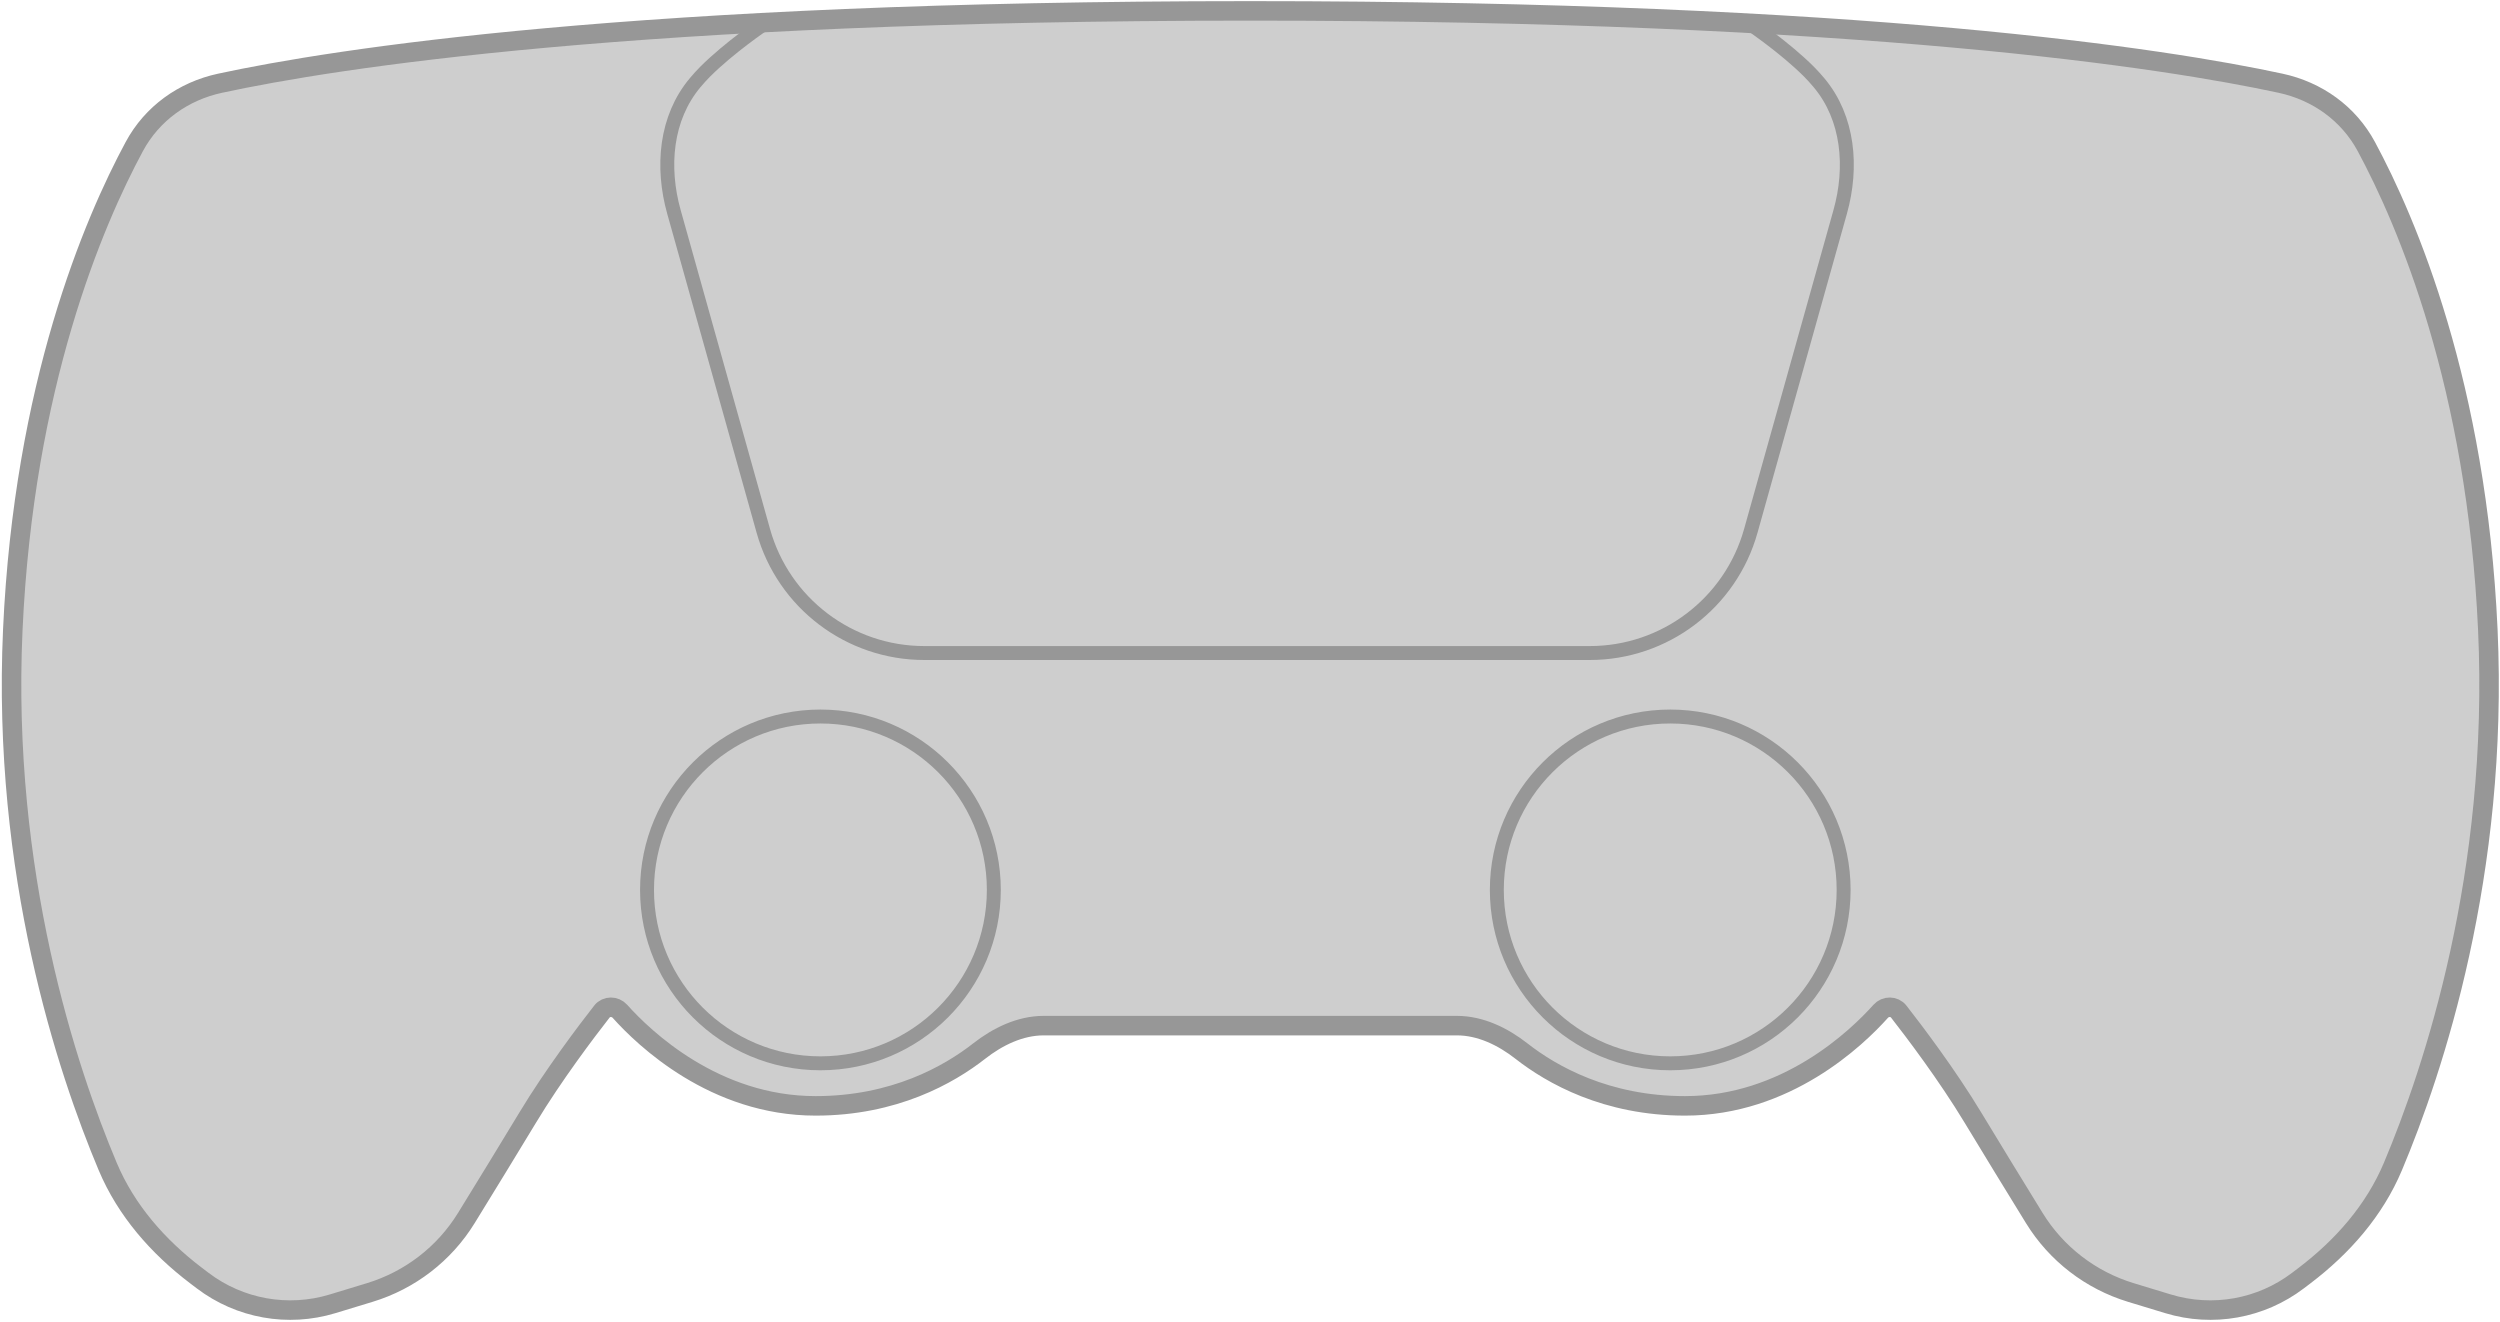
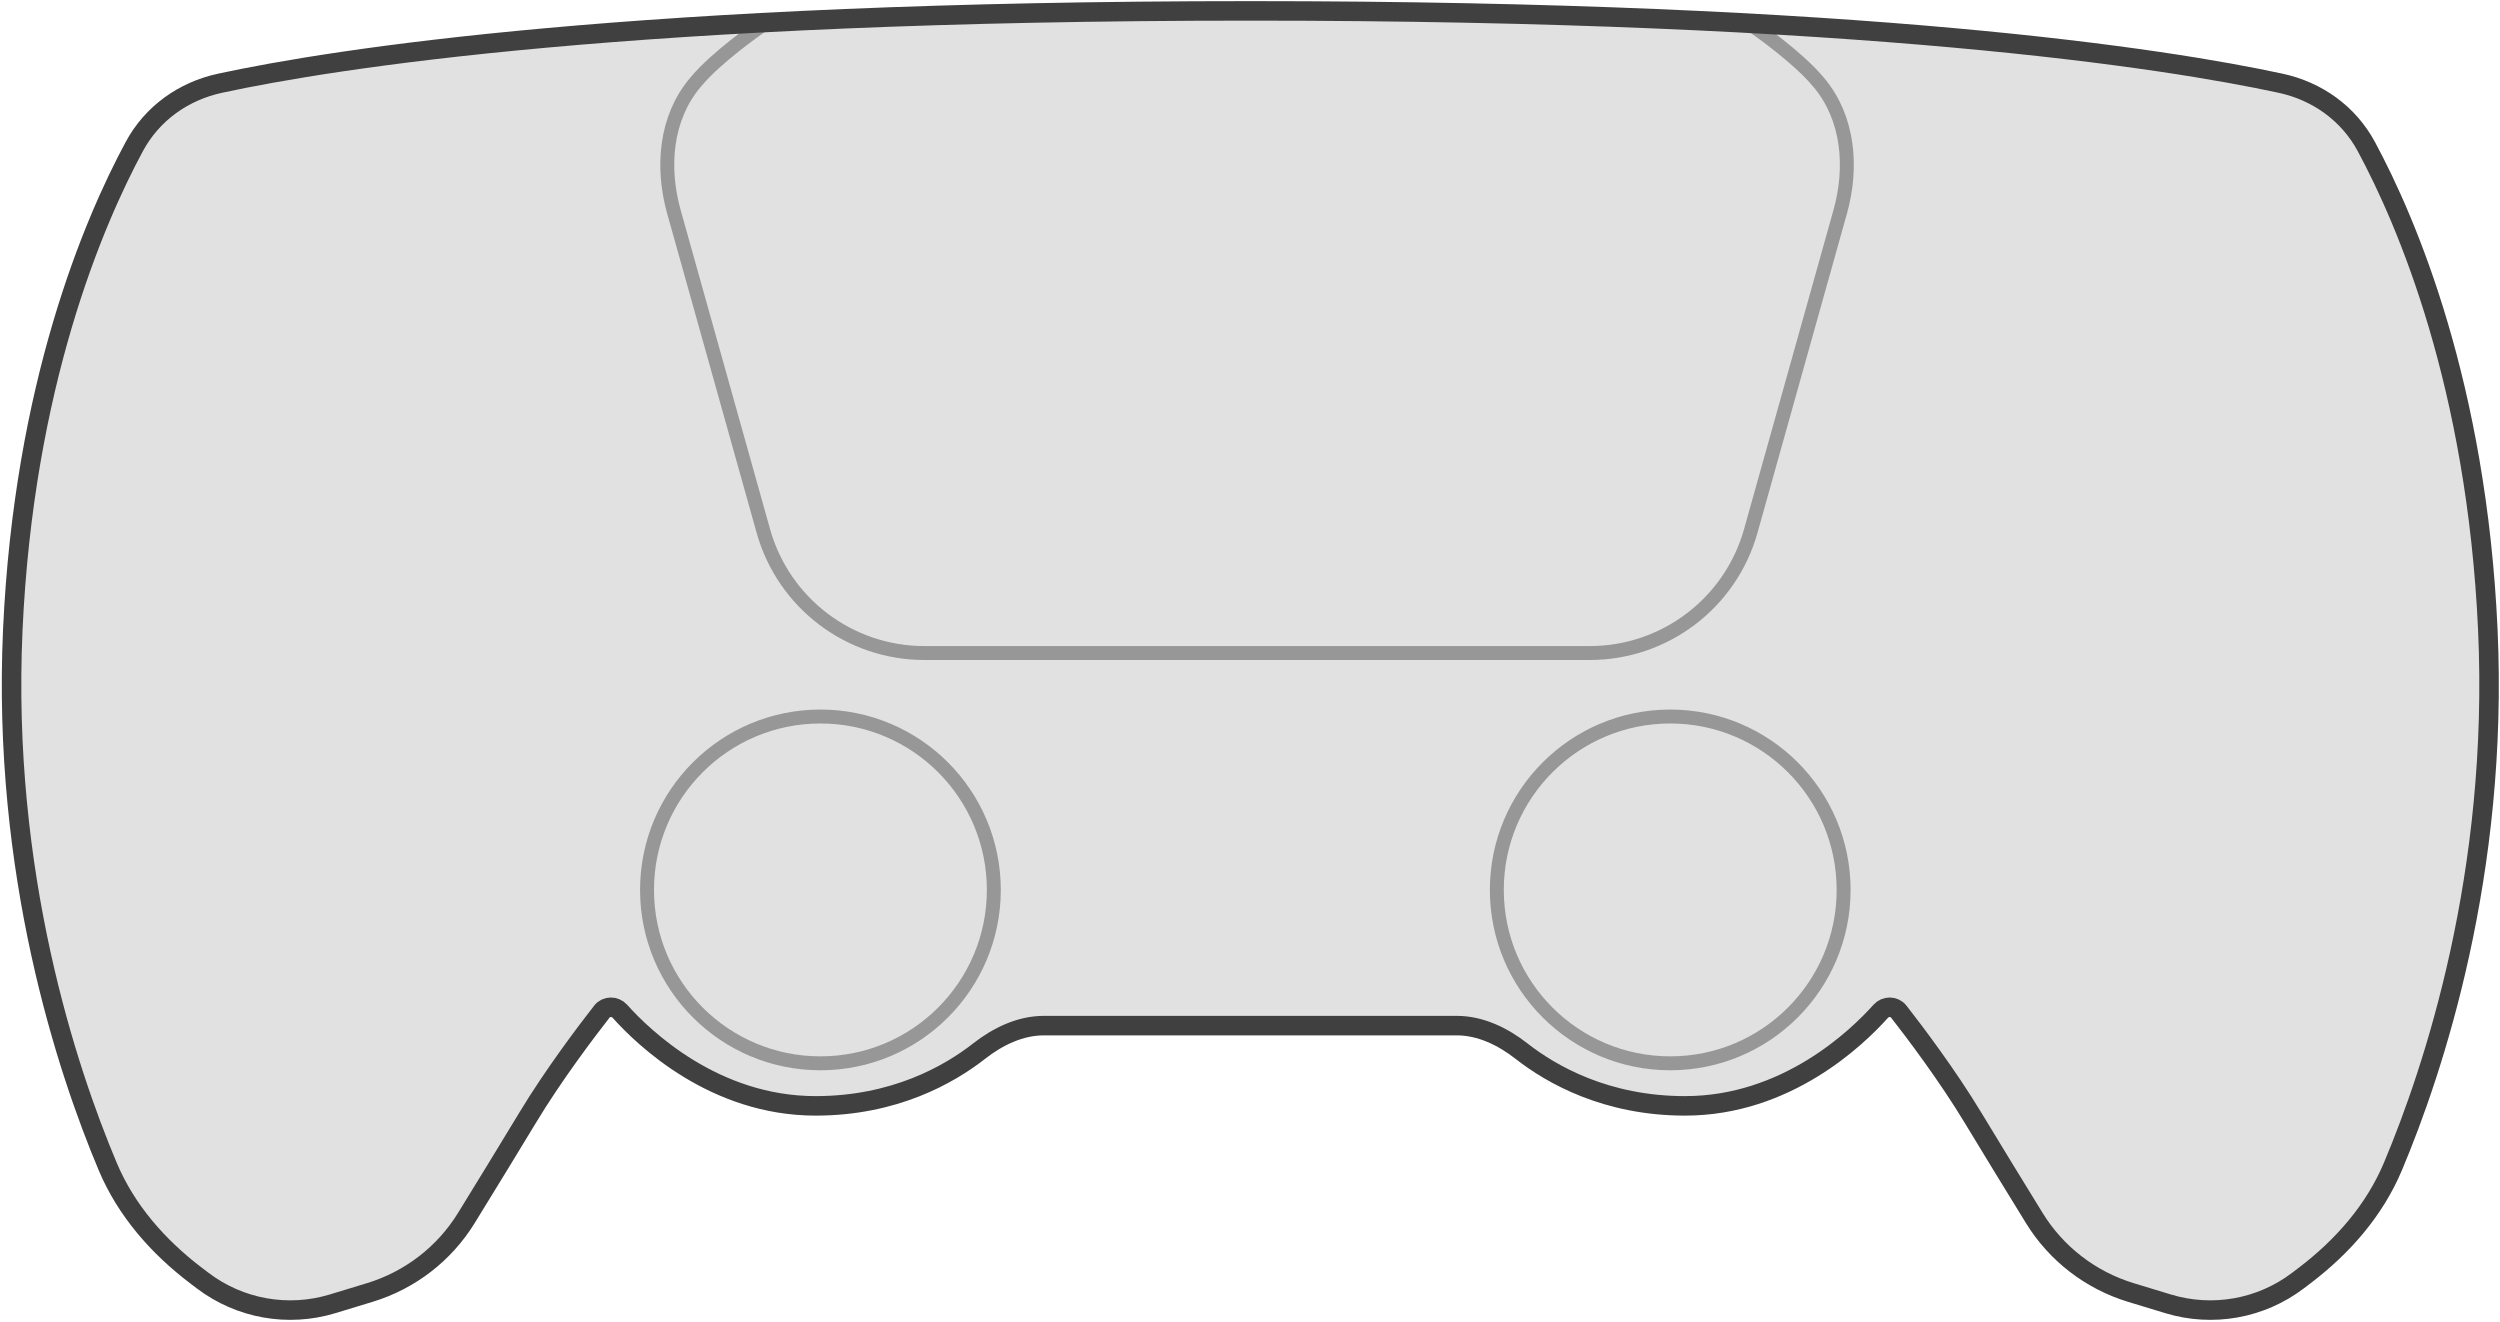
<svg xmlns="http://www.w3.org/2000/svg" width="897" height="474" viewBox="0 0 897 474" fill="none">
-   <path d="M292.637 396.785C320.889 396.785 340.524 385.581 351.298 377.152C357.979 371.925 366.005 367.994 374.488 367.994H522.735C531.218 367.994 539.244 371.925 545.925 377.152C556.699 385.581 576.334 396.785 604.586 396.785C640.835 396.785 666.138 372.539 674.795 362.859C676.534 360.915 679.657 360.899 681.262 362.954C686.834 370.088 698.646 385.674 707.953 401.103C714.301 411.628 722.918 425.68 729.92 437.055C737.816 449.884 750.14 459.361 764.551 463.747L777.916 467.814C793.883 472.673 811.212 469.573 824.504 459.479L826.871 457.682C840.507 447.326 851.938 434.33 858.578 418.547C873.169 383.865 896.609 313.445 892.633 225.971C888.645 138.236 863.713 79.834 849.048 52.601C842.641 40.704 831.443 32.705 818.234 29.856C777.5 21.072 669.621 3.905 448.612 3.905C227.603 3.905 119.723 21.072 78.989 29.856C65.781 32.705 54.582 40.704 48.175 52.601C33.51 79.834 8.578 138.236 4.59 225.971C0.614 313.445 24.054 383.865 38.645 418.547C45.286 434.33 56.716 447.326 70.352 457.682L72.719 459.479C86.011 469.573 103.34 472.673 119.307 467.814L132.672 463.747C147.083 459.361 159.408 449.884 167.304 437.055C174.305 425.68 182.922 411.628 189.27 401.103C198.577 385.674 210.389 370.088 215.961 362.954C217.566 360.899 220.689 360.915 222.428 362.859C231.085 372.539 256.388 396.785 292.637 396.785Z" fill="#CCCCCC" fill-opacity="0.95" stroke="#979797" stroke-width="7" />
+   <path d="M292.637 396.785C320.889 396.785 340.524 385.581 351.298 377.152C357.979 371.925 366.005 367.994 374.488 367.994H522.735C531.218 367.994 539.244 371.925 545.925 377.152C556.699 385.581 576.334 396.785 604.586 396.785C640.835 396.785 666.138 372.539 674.795 362.859C676.534 360.915 679.657 360.899 681.262 362.954C686.834 370.088 698.646 385.674 707.953 401.103C714.301 411.628 722.918 425.68 729.92 437.055C737.816 449.884 750.14 459.361 764.551 463.747L777.916 467.814C793.883 472.673 811.212 469.573 824.504 459.479L826.871 457.682C840.507 447.326 851.938 434.33 858.578 418.547C873.169 383.865 896.609 313.445 892.633 225.971C888.645 138.236 863.713 79.834 849.048 52.601C842.641 40.704 831.443 32.705 818.234 29.856C777.5 21.072 669.621 3.905 448.612 3.905C227.603 3.905 119.723 21.072 78.989 29.856C65.781 32.705 54.582 40.704 48.175 52.601C33.51 79.834 8.578 138.236 4.59 225.971C0.614 313.445 24.054 383.865 38.645 418.547C45.286 434.33 56.716 447.326 70.352 457.682L72.719 459.479C86.011 469.573 103.34 472.673 119.307 467.814L132.672 463.747C147.083 459.361 159.408 449.884 167.304 437.055C174.305 425.68 182.922 411.628 189.27 401.103C198.577 385.674 210.389 370.088 215.961 362.954C217.566 360.899 220.689 360.915 222.428 362.859C231.085 372.539 256.388 396.785 292.637 396.785Z" fill="#E1E1E1" />
  <path d="M274.026 8.71C274.026 8.71 261.741 16.987 253.001 25.727C251.824 26.904 250.634 28.223 249.455 29.624C238.766 42.329 237.321 60.011 241.801 75.998L273.885 190.496C281.144 216.401 304.758 234.307 331.66 234.307H409.535H492.532H570.407C597.309 234.307 620.923 216.401 628.182 190.496L660.266 75.998C664.746 60.011 663.301 42.329 652.612 29.624C651.434 28.223 650.243 26.904 649.066 25.727C640.326 16.987 628.041 8.71 628.041 8.71" stroke="#979797" stroke-width="5" />
  <circle cx="294.369" cy="319.302" r="62.215" stroke="#979797" stroke-width="5" />
  <circle cx="599.277" cy="319.302" r="62.215" stroke="#979797" stroke-width="5" />
+   <path d="M292.637 396.785C320.889 396.785 340.524 385.581 351.298 377.152C357.979 371.925 366.005 367.994 374.488 367.994H522.735C531.218 367.994 539.244 371.925 545.925 377.152C556.699 385.581 576.334 396.785 604.586 396.785C640.835 396.785 666.138 372.539 674.795 362.859C676.534 360.915 679.657 360.899 681.262 362.954C686.834 370.088 698.646 385.674 707.953 401.103C714.301 411.628 722.918 425.68 729.92 437.055C737.816 449.884 750.14 459.361 764.551 463.747L777.916 467.814C793.883 472.673 811.212 469.573 824.504 459.479L826.871 457.682C840.507 447.326 851.938 434.33 858.578 418.547C873.169 383.865 896.609 313.445 892.633 225.971C888.645 138.236 863.713 79.834 849.048 52.601C842.641 40.704 831.443 32.705 818.234 29.856C777.5 21.072 669.621 3.905 448.612 3.905C227.603 3.905 119.723 21.072 78.989 29.856C65.781 32.705 54.582 40.704 48.175 52.601C33.51 79.834 8.578 138.236 4.59 225.971C0.614 313.445 24.054 383.865 38.645 418.547C45.286 434.33 56.716 447.326 70.352 457.682L72.719 459.479C86.011 469.573 103.34 472.673 119.307 467.814L132.672 463.747C147.083 459.361 159.408 449.884 167.304 437.055C174.305 425.68 182.922 411.628 189.27 401.103C198.577 385.674 210.389 370.088 215.961 362.954C217.566 360.899 220.689 360.915 222.428 362.859C231.085 372.539 256.388 396.785 292.637 396.785Z" stroke="#404040" stroke-width="7" />
</svg>
